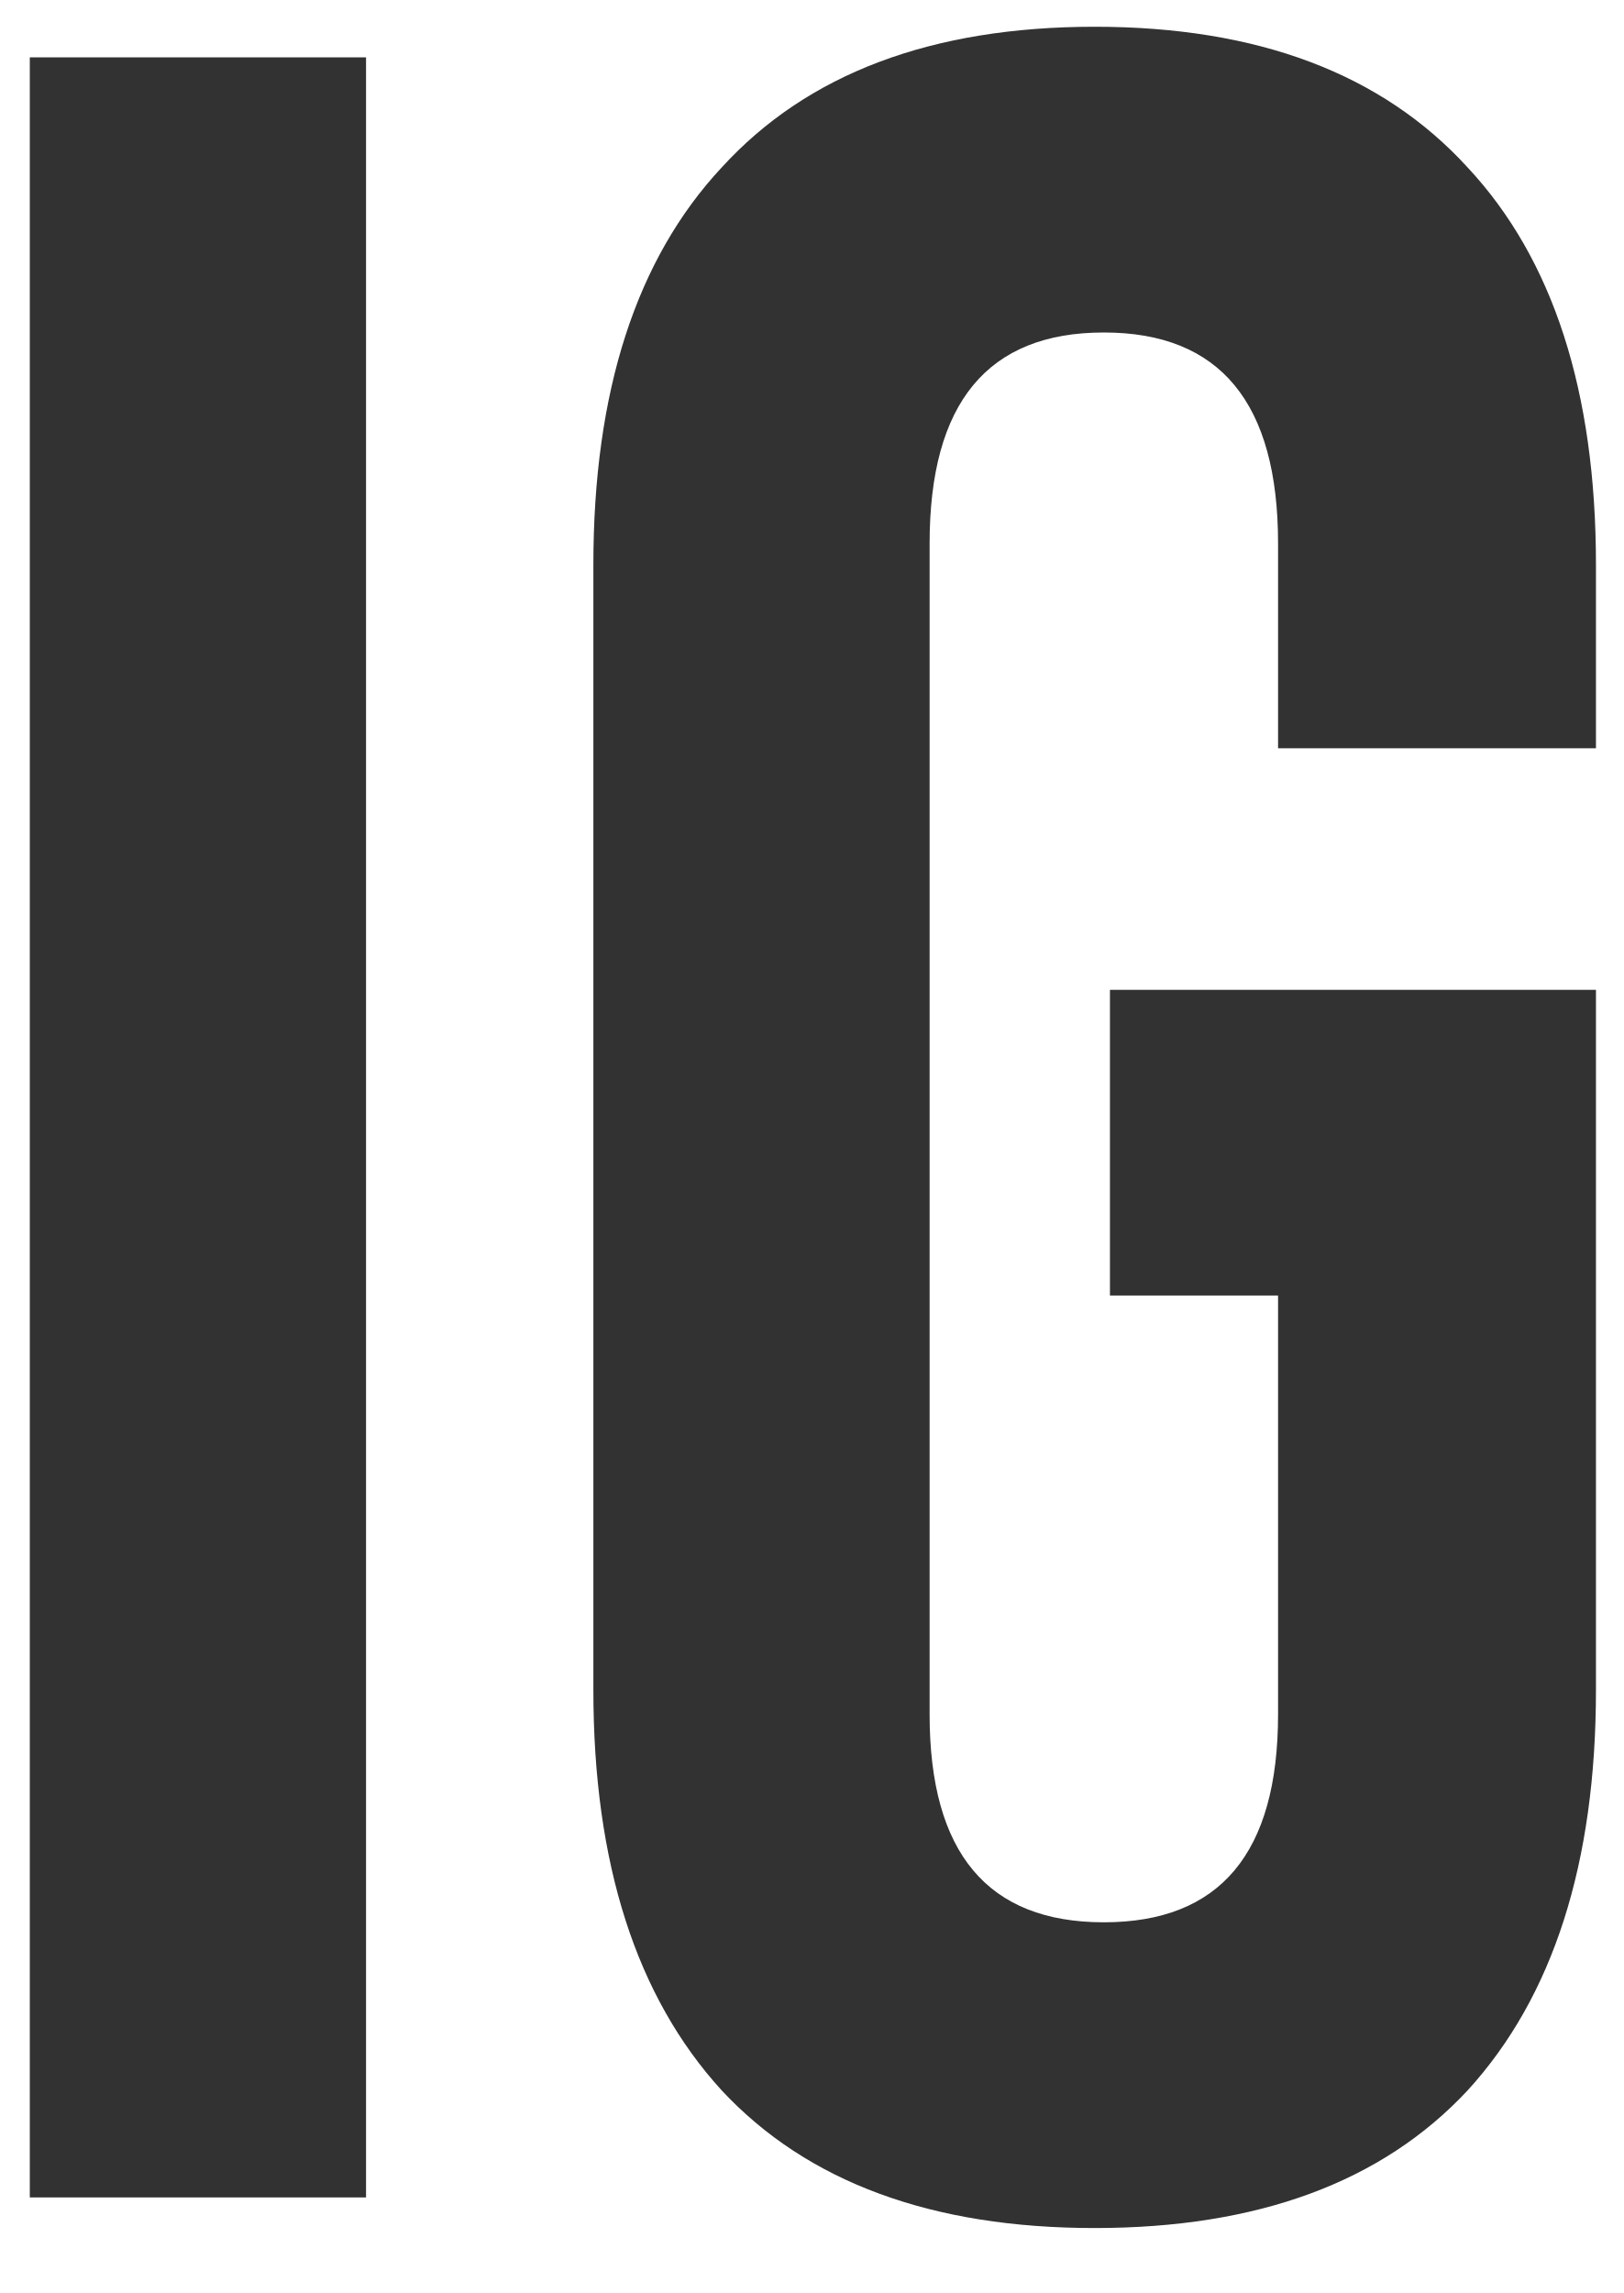
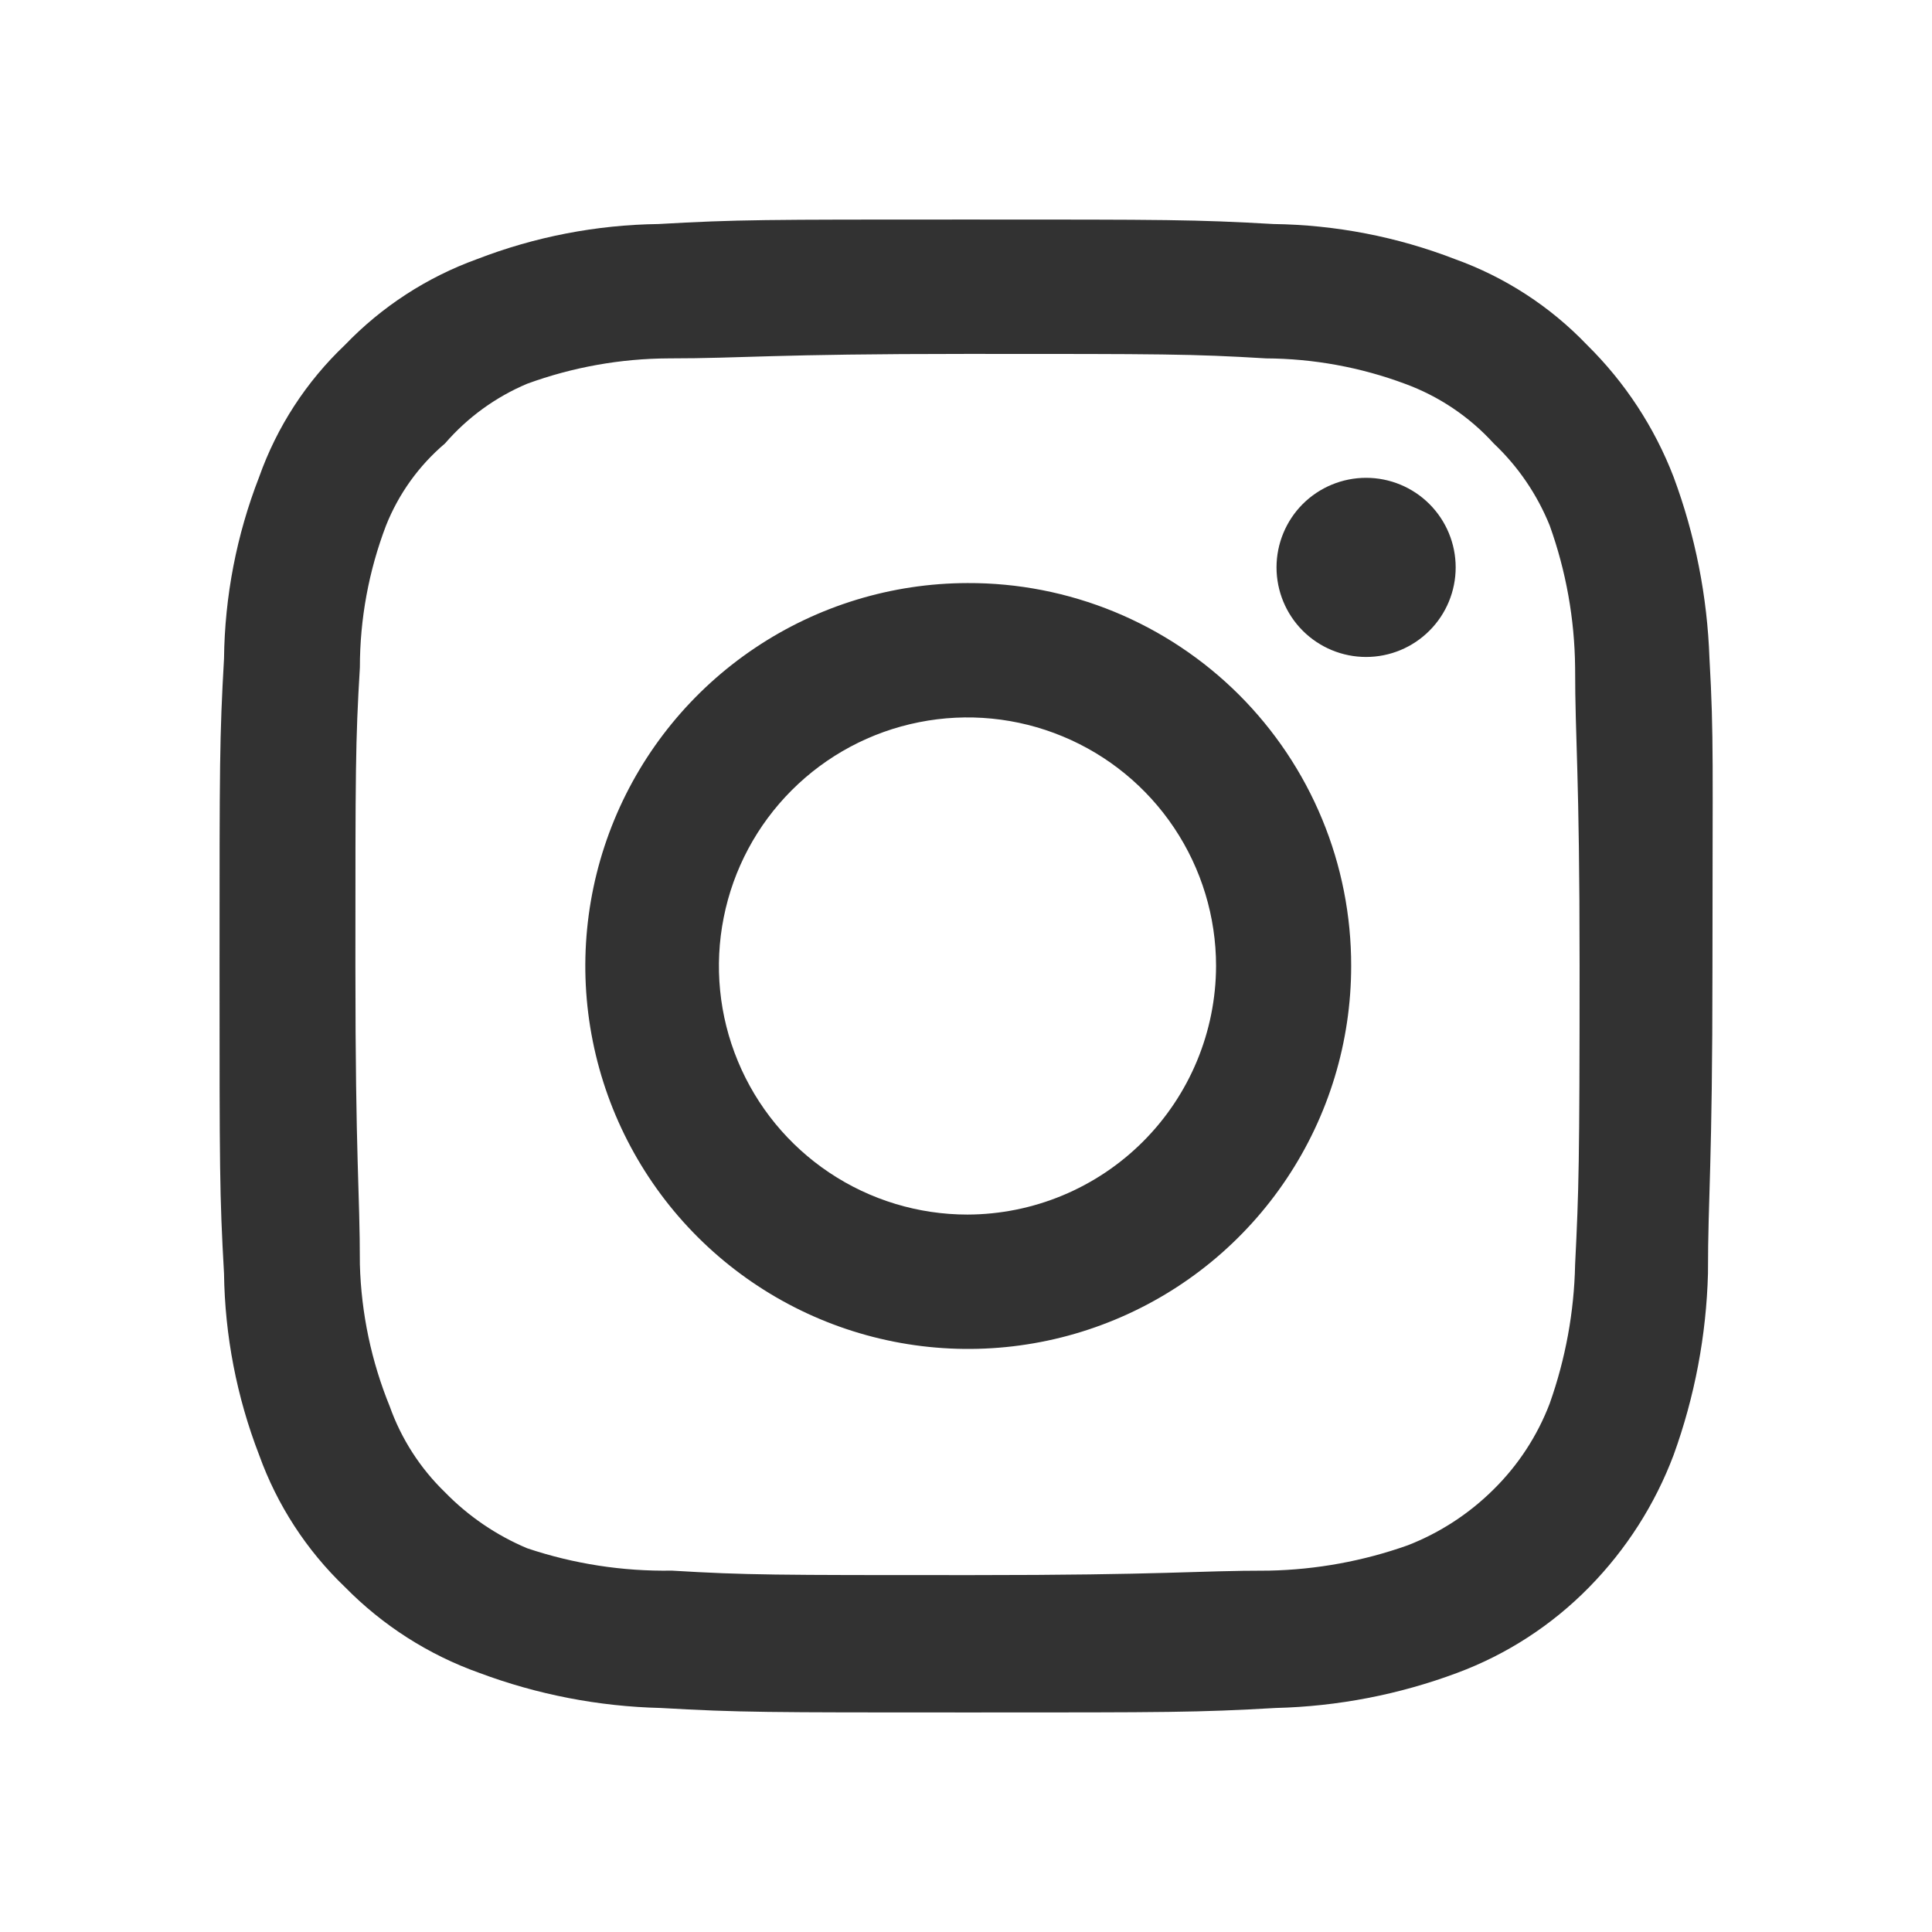
- <svg xmlns="http://www.w3.org/2000/svg" width="17" height="24" viewBox="0 0 17 24" fill="none">
-   <path d="M0.312 0.6H3.832V23H0.312V0.6ZM11.46 23.32C9.754 23.32 8.452 22.84 7.556 21.88C6.66 20.899 6.212 19.501 6.212 17.688V5.912C6.212 4.099 6.66 2.712 7.556 1.752C8.452 0.771 9.754 0.28 11.46 0.28C13.167 0.28 14.468 0.771 15.364 1.752C16.26 2.712 16.708 4.099 16.708 5.912V7.832H13.38V5.688C13.38 4.216 12.772 3.48 11.556 3.48C10.34 3.48 9.732 4.216 9.732 5.688V17.944C9.732 19.395 10.34 20.12 11.556 20.12C12.772 20.12 13.38 19.395 13.38 17.944V13.56H11.62V10.36H16.708V17.688C16.708 19.501 16.26 20.899 15.364 21.88C14.468 22.84 13.167 23.32 11.46 23.32Z" fill="#323232" />
+ <svg xmlns="http://www.w3.org/2000/svg" width="44" height="44" viewBox="0 0 44 44" fill="none">
+   <path d="M31.112 10.882C30.571 10.882 30.052 11.097 29.669 11.479C29.287 11.862 29.072 12.381 29.072 12.922C29.072 13.463 29.287 13.982 29.669 14.364C30.052 14.747 30.571 14.962 31.112 14.962C31.653 14.962 32.172 14.747 32.554 14.364C32.937 13.982 33.152 13.463 33.152 12.922C33.152 12.381 32.937 11.862 32.554 11.479C32.172 11.097 31.653 10.882 31.112 10.882V10.882ZM38.932 14.996C38.883 13.584 38.608 12.189 38.116 10.865C37.681 9.733 37.008 8.707 36.144 7.856C35.306 6.98 34.276 6.311 33.135 5.901C31.816 5.391 30.418 5.121 29.004 5.102C27.202 5 26.624 5 22 5C17.376 5 16.798 5 14.996 5.102C13.582 5.121 12.184 5.391 10.865 5.901C9.725 6.313 8.695 6.982 7.856 7.856C6.976 8.691 6.306 9.722 5.901 10.865C5.388 12.183 5.118 13.582 5.102 14.996C5 16.798 5 17.376 5 22C5 26.624 5 27.202 5.102 29.004C5.121 30.418 5.391 31.816 5.901 33.135C6.311 34.276 6.98 35.306 7.856 36.144C8.715 37.019 9.761 37.688 10.916 38.099C12.239 38.594 13.635 38.864 15.047 38.898C16.849 39 17.427 39 22.051 39C26.675 39 27.253 39 29.055 38.898C30.467 38.863 31.863 38.593 33.186 38.099C34.321 37.677 35.348 37.009 36.195 36.144C37.038 35.285 37.692 34.261 38.116 33.135C38.596 31.809 38.86 30.414 38.898 29.004C38.898 27.202 39 26.624 39 22C39 17.376 39.034 16.798 38.932 14.996V14.996ZM35.872 28.8C35.85 29.878 35.654 30.946 35.294 31.962C35.014 32.697 34.579 33.364 34.019 33.917C33.462 34.472 32.796 34.906 32.064 35.192C31.048 35.553 29.98 35.748 28.902 35.77C27.202 35.77 26.573 35.872 22.102 35.872C17.631 35.872 17.002 35.872 15.302 35.77C14.182 35.789 13.066 35.617 12.004 35.26C11.302 34.964 10.666 34.531 10.134 33.985C9.57 33.439 9.139 32.77 8.876 32.03C8.457 31.003 8.227 29.909 8.196 28.8C8.196 27.1 8.094 26.471 8.094 22C8.094 17.529 8.094 16.9 8.196 15.2C8.196 14.096 8.398 13.001 8.791 11.97C9.079 11.246 9.54 10.604 10.134 10.1C10.645 9.509 11.285 9.044 12.004 8.74C13.039 8.362 14.132 8.166 15.234 8.162C16.934 8.162 17.563 8.06 22.034 8.06C26.505 8.06 27.134 8.06 28.834 8.162C29.914 8.168 30.984 8.363 31.996 8.74C32.77 9.023 33.465 9.49 34.019 10.1C34.574 10.624 35.008 11.262 35.294 11.97C35.666 13.007 35.861 14.099 35.872 15.2C35.872 16.9 35.974 17.529 35.974 22C35.974 26.471 35.957 27.1 35.872 28.8V28.8ZM22.034 13.279C20.31 13.282 18.625 13.797 17.194 14.757C15.762 15.717 14.646 17.081 13.989 18.674C13.332 20.268 13.161 22.021 13.5 23.712C13.838 25.402 14.67 26.955 15.89 28.173C17.111 29.391 18.665 30.22 20.356 30.555C22.047 30.89 23.8 30.716 25.392 30.055C26.985 29.395 28.346 28.277 29.303 26.843C30.261 25.41 30.772 23.724 30.772 22C30.774 20.853 30.55 19.716 30.111 18.656C29.673 17.596 29.029 16.633 28.217 15.822C27.405 15.012 26.44 14.37 25.379 13.933C24.318 13.497 23.181 13.274 22.034 13.279V13.279ZM22.034 27.661C20.914 27.661 19.82 27.329 18.889 26.707C17.958 26.085 17.232 25.201 16.804 24.166C16.375 23.132 16.263 21.994 16.482 20.896C16.7 19.797 17.239 18.789 18.031 17.997C18.823 17.205 19.831 16.666 20.93 16.448C22.028 16.229 23.166 16.341 24.2 16.77C25.235 17.198 26.119 17.924 26.741 18.855C27.363 19.786 27.695 20.88 27.695 22C27.691 23.5 27.093 24.937 26.032 25.998C24.971 27.059 23.534 27.657 22.034 27.661V27.661Z" fill="#323232" />
</svg>
